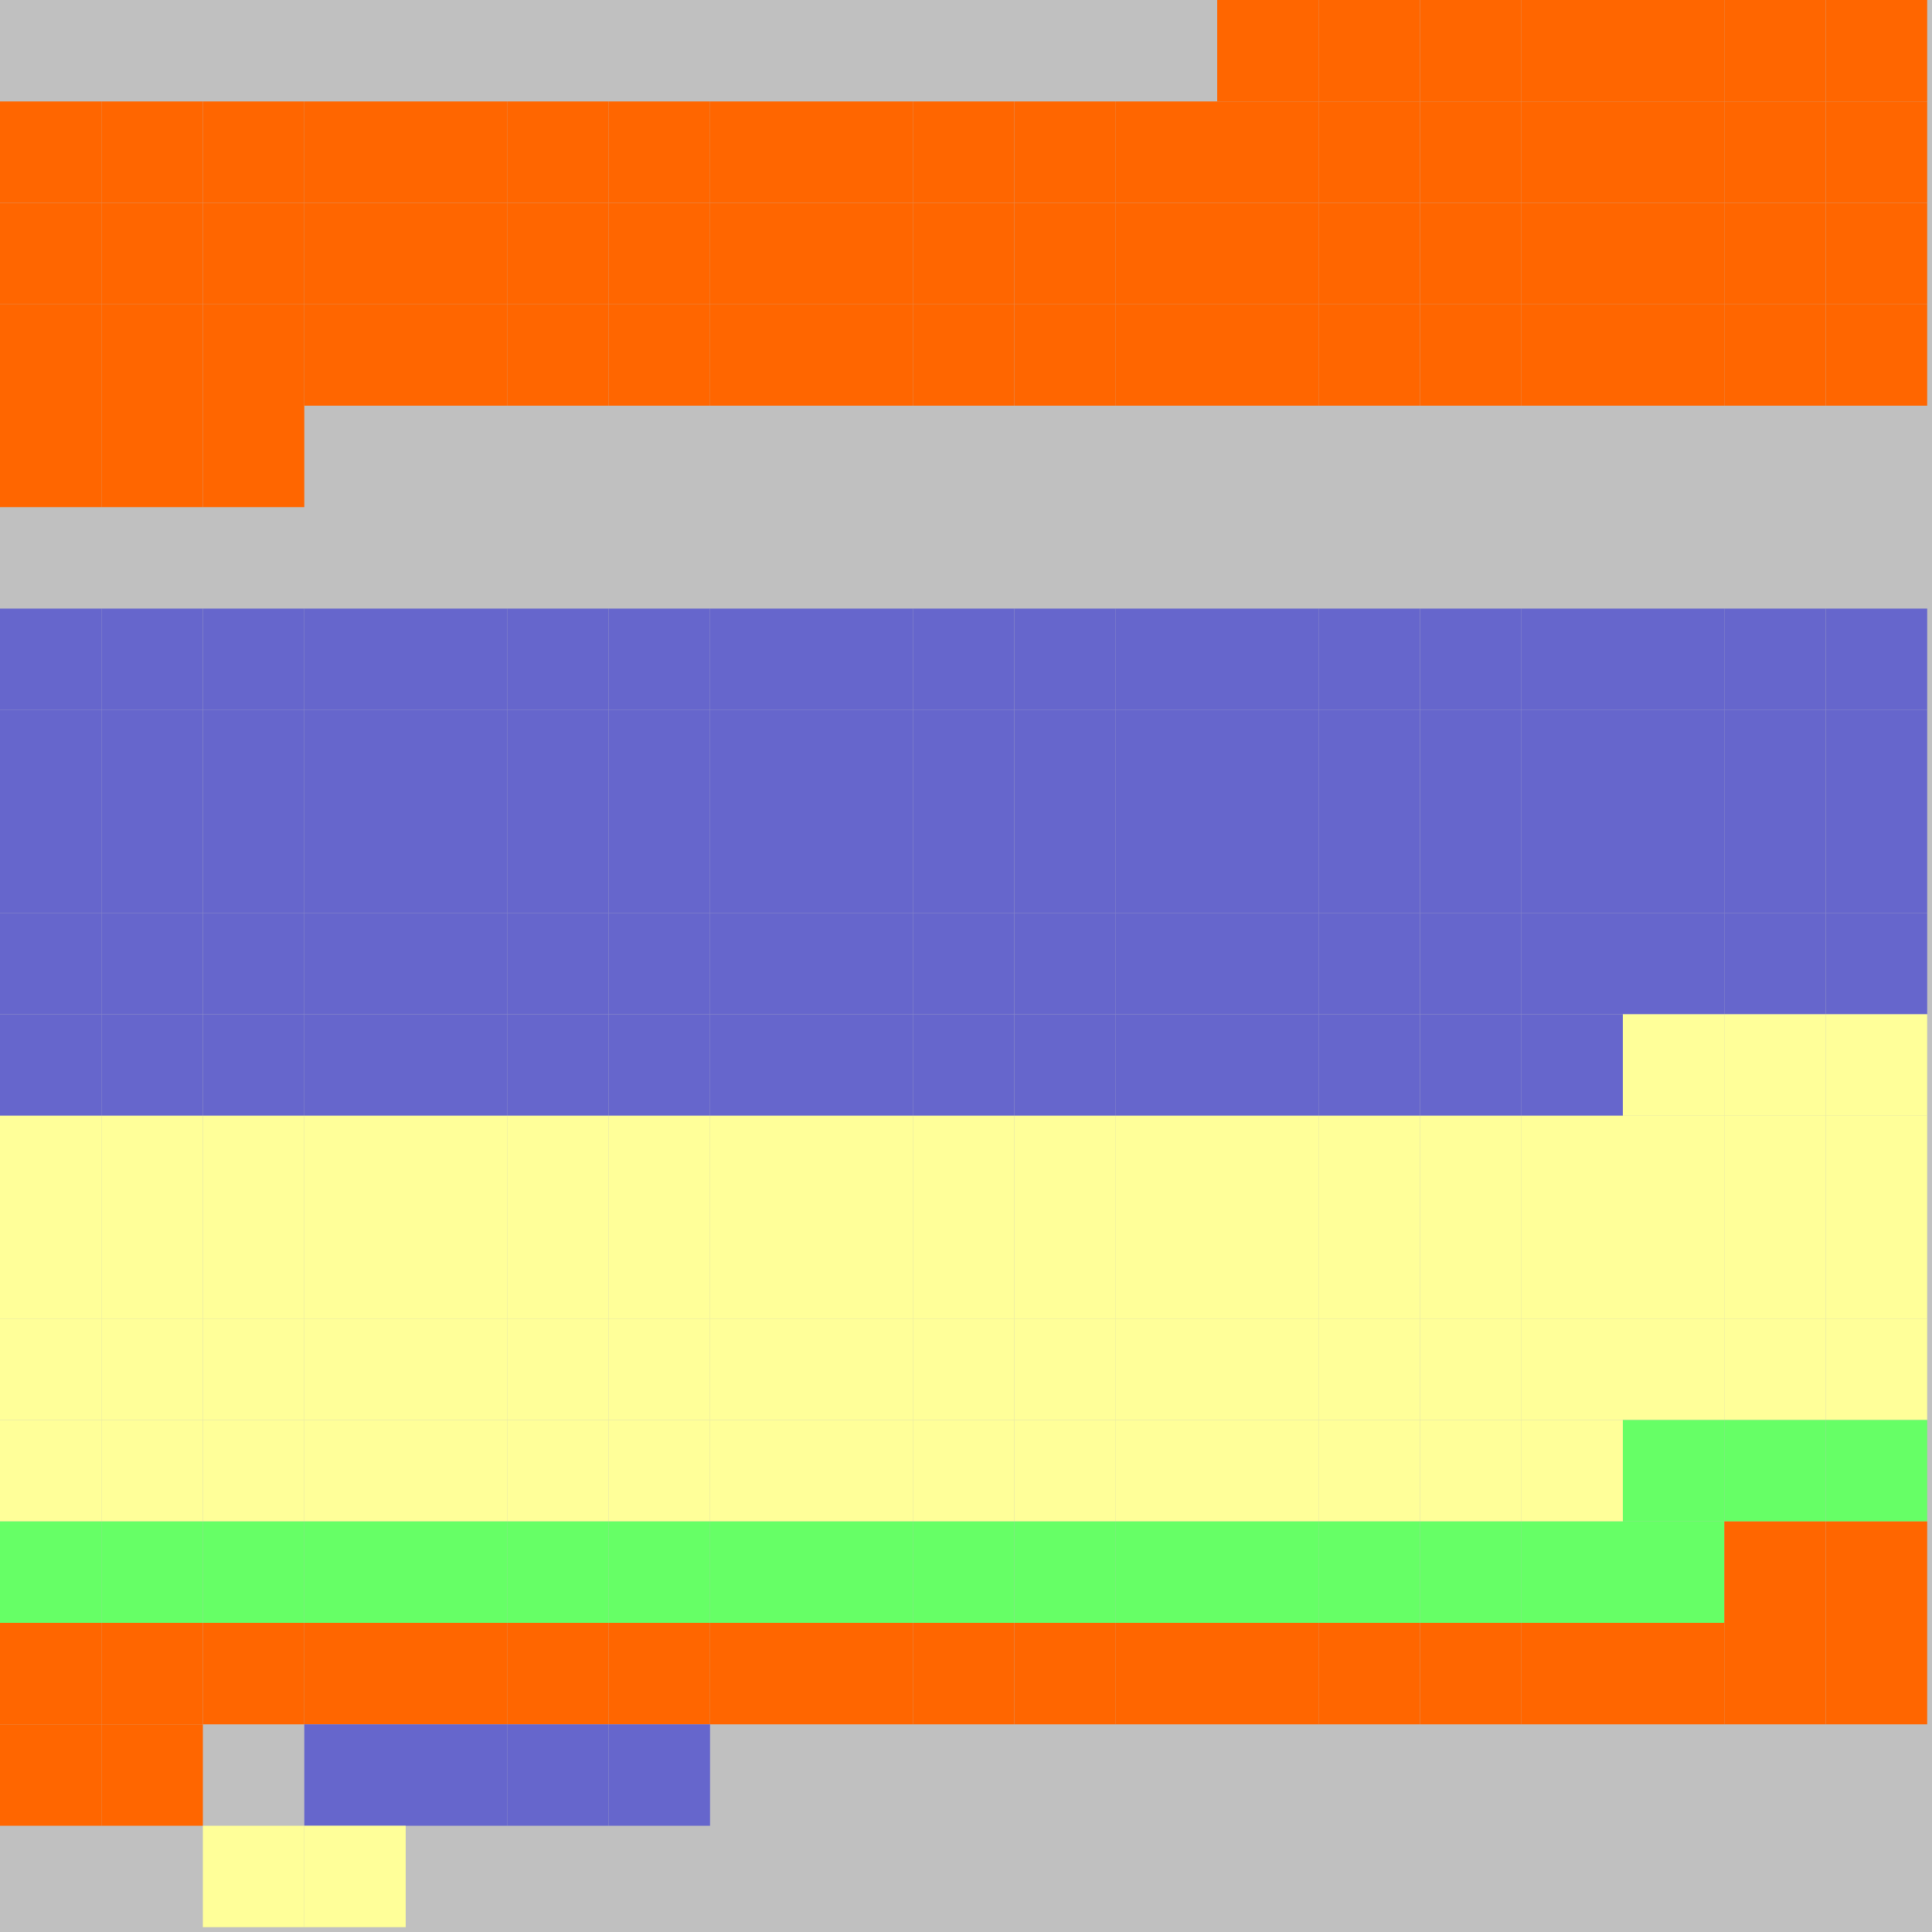
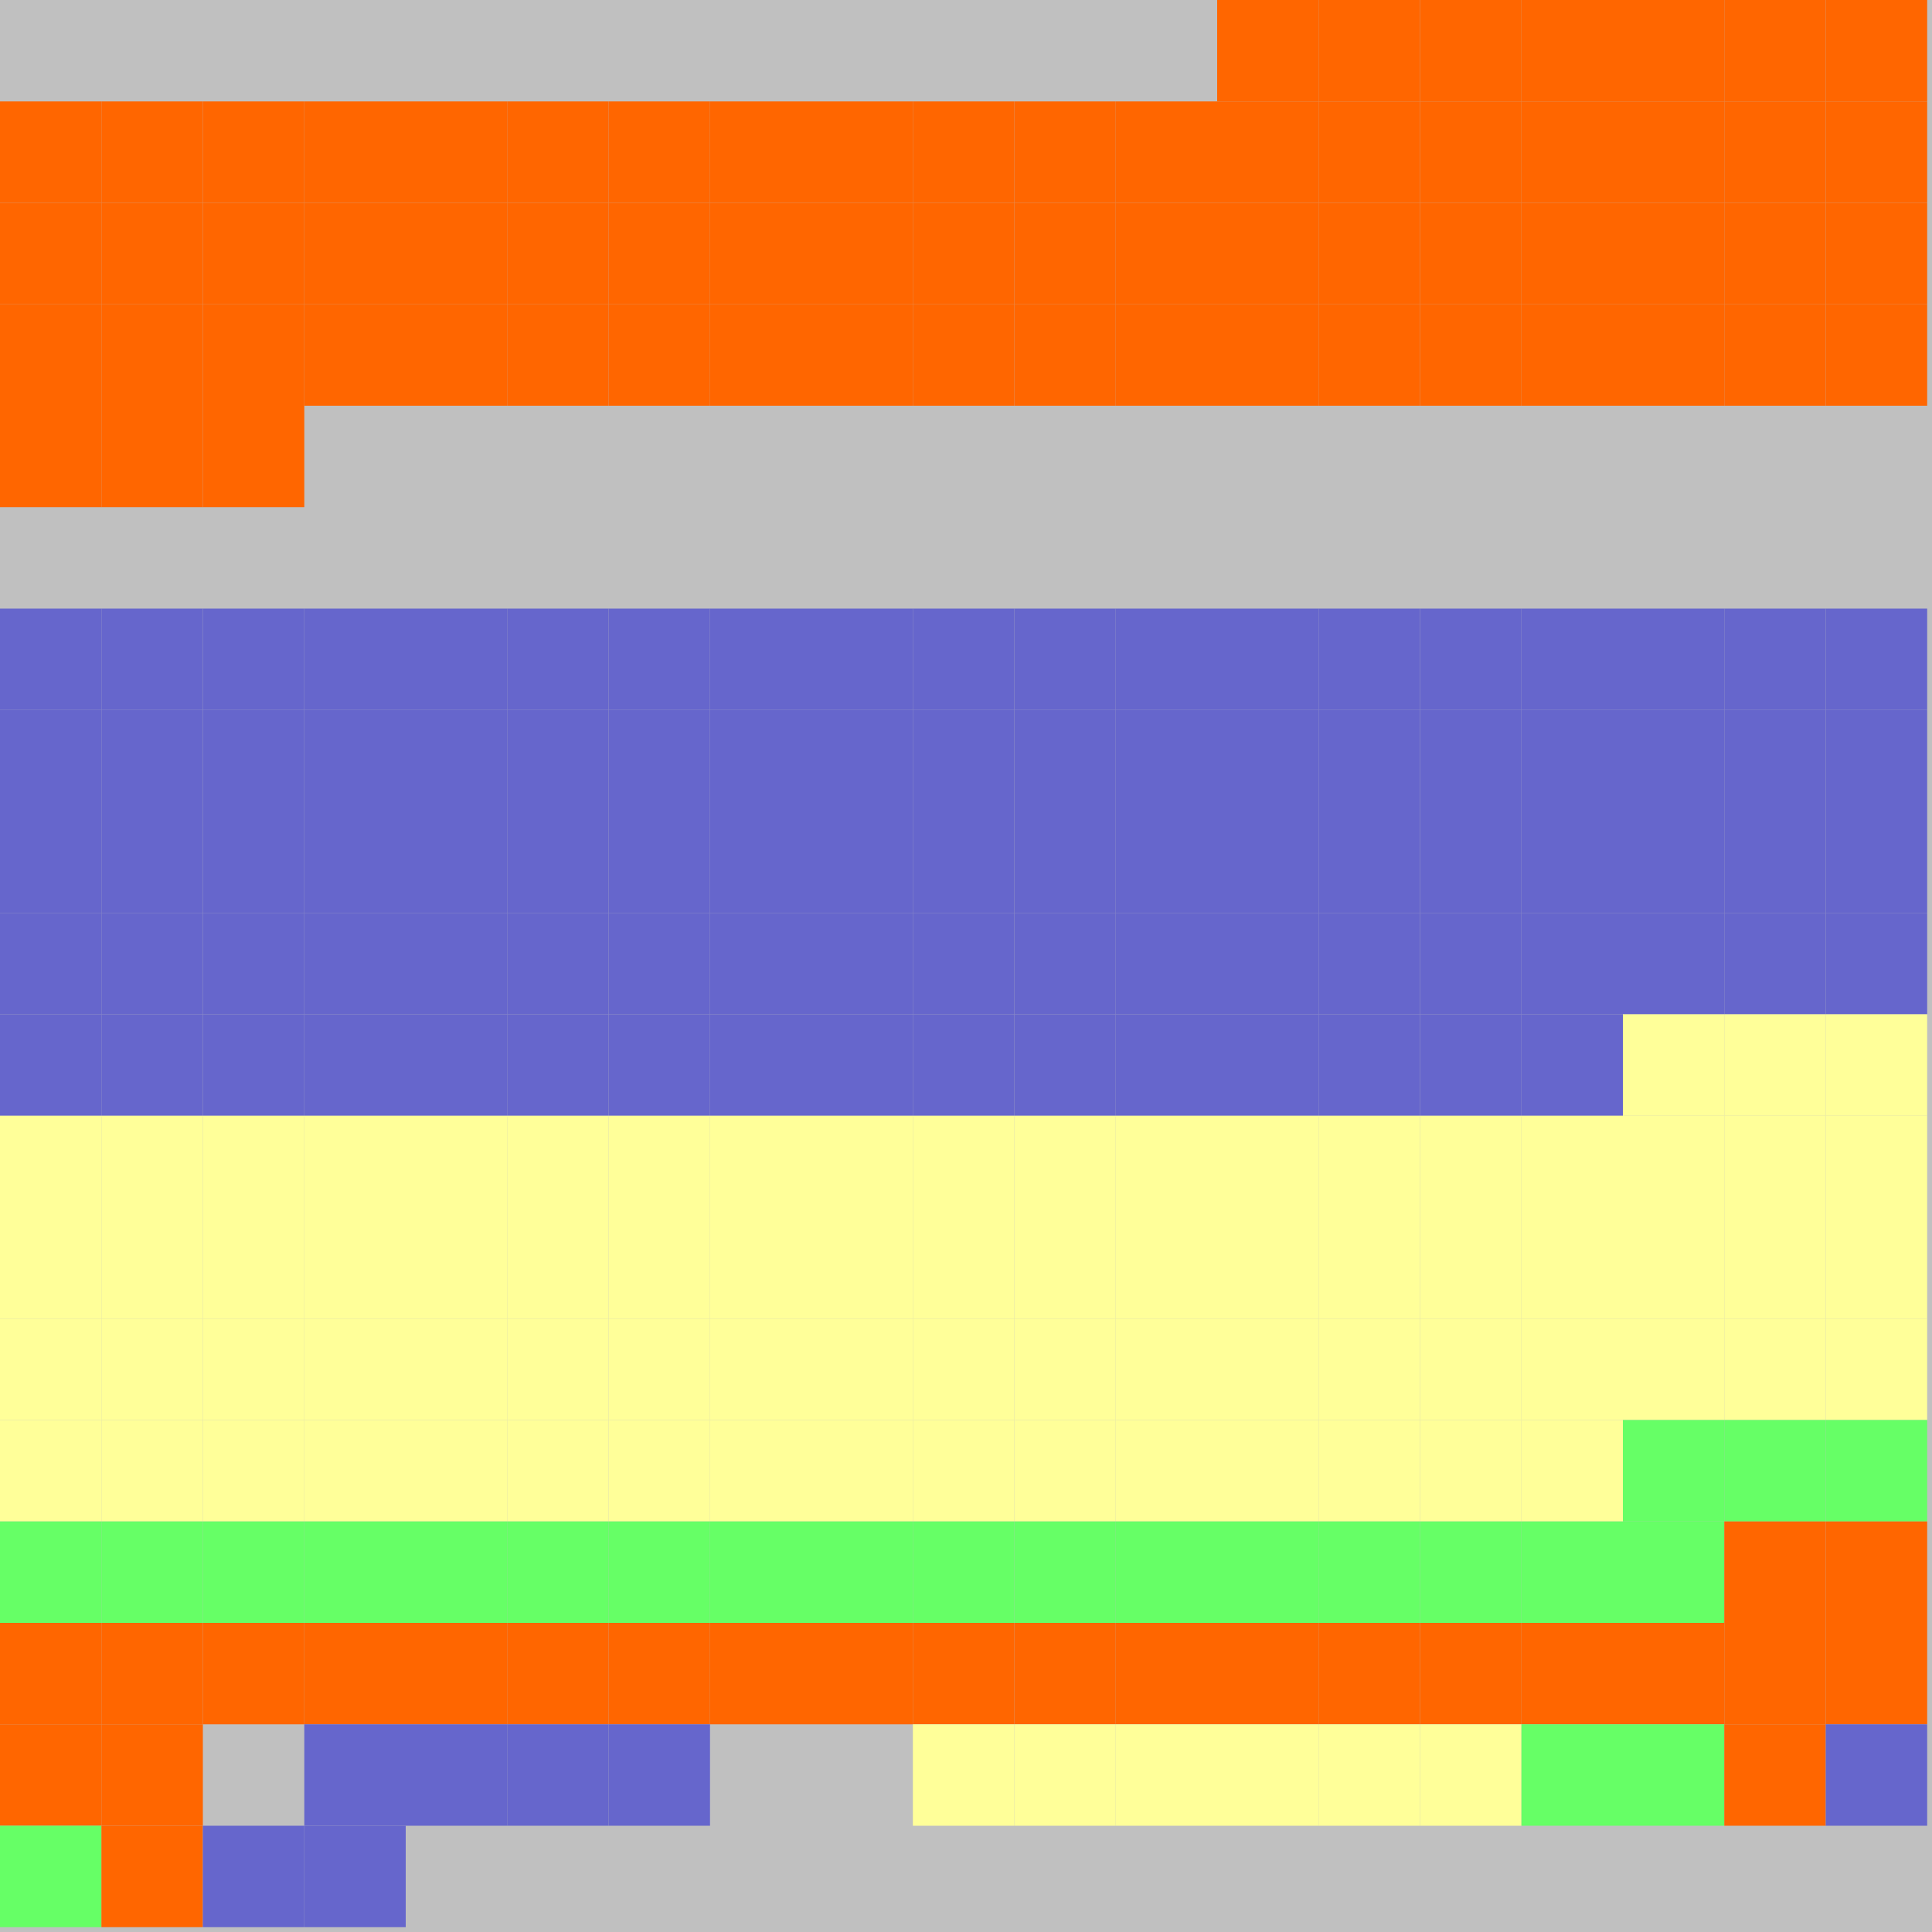
<svg xmlns="http://www.w3.org/2000/svg" version="1.1" height="800" width="800">
  <rect x="0" y="0" width="800" height="800" fill="rgb(192,192,192)" />
  <rect x="0" y="0" width="42" height="42" fill="none" />
  <rect x="42" y="0" width="42" height="42" fill="none" />
  <rect x="84" y="0" width="42" height="42" fill="none" />
  <rect x="126" y="0" width="42" height="42" fill="none" />
  <rect x="168" y="0" width="42" height="42" fill="none" />
  <rect x="210" y="0" width="42" height="42" fill="none" />
  <rect x="252" y="0" width="42" height="42" fill="none" />
  <rect x="294" y="0" width="42" height="42" fill="none" />
  <rect x="336" y="0" width="42" height="42" fill="none" />
  <rect x="378" y="0" width="42" height="42" fill="none" />
  <rect x="420" y="0" width="42" height="42" fill="none" />
  <rect x="462" y="0" width="42" height="42" fill="none" />
  <rect x="504" y="0" width="42" height="42" fill="#FF6600" />
  <rect x="546" y="0" width="42" height="42" fill="#FF6600" />
  <rect x="588" y="0" width="42" height="42" fill="#FF6600" />
  <rect x="630" y="0" width="42" height="42" fill="#FF6600" />
  <rect x="672" y="0" width="42" height="42" fill="#FF6600" />
  <rect x="714" y="0" width="42" height="42" fill="#FF6600" />
  <rect x="756" y="0" width="42" height="42" fill="#FF6600" />
  <rect x="0" y="42" width="42" height="42" fill="#FF6600" />
  <rect x="42" y="42" width="42" height="42" fill="#FF6600" />
  <rect x="84" y="42" width="42" height="42" fill="#FF6600" />
  <rect x="126" y="42" width="42" height="42" fill="#FF6600" />
  <rect x="168" y="42" width="42" height="42" fill="#FF6600" />
  <rect x="210" y="42" width="42" height="42" fill="#FF6600" />
  <rect x="252" y="42" width="42" height="42" fill="#FF6600" />
  <rect x="294" y="42" width="42" height="42" fill="#FF6600" />
  <rect x="336" y="42" width="42" height="42" fill="#FF6600" />
  <rect x="378" y="42" width="42" height="42" fill="#FF6600" />
  <rect x="420" y="42" width="42" height="42" fill="#FF6600" />
  <rect x="462" y="42" width="42" height="42" fill="#FF6600" />
  <rect x="504" y="42" width="42" height="42" fill="#FF6600" />
  <rect x="546" y="42" width="42" height="42" fill="#FF6600" />
  <rect x="588" y="42" width="42" height="42" fill="#FF6600" />
  <rect x="630" y="42" width="42" height="42" fill="#FF6600" />
  <rect x="672" y="42" width="42" height="42" fill="#FF6600" />
  <rect x="714" y="42" width="42" height="42" fill="#FF6600" />
  <rect x="756" y="42" width="42" height="42" fill="#FF6600" />
  <rect x="0" y="84" width="42" height="42" fill="#FF6600" />
  <rect x="42" y="84" width="42" height="42" fill="#FF6600" />
  <rect x="84" y="84" width="42" height="42" fill="#FF6600" />
  <rect x="126" y="84" width="42" height="42" fill="#FF6600" />
  <rect x="168" y="84" width="42" height="42" fill="#FF6600" />
  <rect x="210" y="84" width="42" height="42" fill="#FF6600" />
  <rect x="252" y="84" width="42" height="42" fill="#FF6600" />
  <rect x="294" y="84" width="42" height="42" fill="#FF6600" />
  <rect x="336" y="84" width="42" height="42" fill="#FF6600" />
  <rect x="378" y="84" width="42" height="42" fill="#FF6600" />
  <rect x="420" y="84" width="42" height="42" fill="#FF6600" />
  <rect x="462" y="84" width="42" height="42" fill="#FF6600" />
  <rect x="504" y="84" width="42" height="42" fill="#FF6600" />
  <rect x="546" y="84" width="42" height="42" fill="#FF6600" />
  <rect x="588" y="84" width="42" height="42" fill="#FF6600" />
  <rect x="630" y="84" width="42" height="42" fill="#FF6600" />
  <rect x="672" y="84" width="42" height="42" fill="#FF6600" />
  <rect x="714" y="84" width="42" height="42" fill="#FF6600" />
  <rect x="756" y="84" width="42" height="42" fill="#FF6600" />
  <rect x="0" y="126" width="42" height="42" fill="#FF6600" />
  <rect x="42" y="126" width="42" height="42" fill="#FF6600" />
  <rect x="84" y="126" width="42" height="42" fill="#FF6600" />
  <rect x="126" y="126" width="42" height="42" fill="#FF6600" />
  <rect x="168" y="126" width="42" height="42" fill="#FF6600" />
  <rect x="210" y="126" width="42" height="42" fill="#FF6600" />
  <rect x="252" y="126" width="42" height="42" fill="#FF6600" />
  <rect x="294" y="126" width="42" height="42" fill="#FF6600" />
  <rect x="336" y="126" width="42" height="42" fill="#FF6600" />
  <rect x="378" y="126" width="42" height="42" fill="#FF6600" />
  <rect x="420" y="126" width="42" height="42" fill="#FF6600" />
  <rect x="462" y="126" width="42" height="42" fill="#FF6600" />
  <rect x="504" y="126" width="42" height="42" fill="#FF6600" />
  <rect x="546" y="126" width="42" height="42" fill="#FF6600" />
  <rect x="588" y="126" width="42" height="42" fill="#FF6600" />
  <rect x="630" y="126" width="42" height="42" fill="#FF6600" />
  <rect x="672" y="126" width="42" height="42" fill="#FF6600" />
  <rect x="714" y="126" width="42" height="42" fill="#FF6600" />
  <rect x="756" y="126" width="42" height="42" fill="#FF6600" />
  <rect x="0" y="168" width="42" height="42" fill="#FF6600" />
  <rect x="42" y="168" width="42" height="42" fill="#FF6600" />
  <rect x="84" y="168" width="42" height="42" fill="#FF6600" />
  <rect x="126" y="168" width="42" height="42" fill="none" />
  <rect x="168" y="168" width="42" height="42" fill="none" />
  <rect x="210" y="168" width="42" height="42" fill="none" />
  <rect x="252" y="168" width="42" height="42" fill="none" />
  <rect x="294" y="168" width="42" height="42" fill="none" />
  <rect x="336" y="168" width="42" height="42" fill="none" />
  <rect x="378" y="168" width="42" height="42" fill="none" />
  <rect x="420" y="168" width="42" height="42" fill="none" />
  <rect x="462" y="168" width="42" height="42" fill="none" />
  <rect x="504" y="168" width="42" height="42" fill="none" />
  <rect x="546" y="168" width="42" height="42" fill="none" />
  <rect x="588" y="168" width="42" height="42" fill="none" />
  <rect x="630" y="168" width="42" height="42" fill="none" />
  <rect x="672" y="168" width="42" height="42" fill="none" />
  <rect x="714" y="168" width="42" height="42" fill="none" />
  <rect x="756" y="168" width="42" height="42" fill="none" />
  <rect x="0" y="210" width="42" height="42" fill="none" />
  <rect x="42" y="210" width="42" height="42" fill="none" />
  <rect x="84" y="210" width="42" height="42" fill="none" />
  <rect x="126" y="210" width="42" height="42" fill="none" />
  <rect x="168" y="210" width="42" height="42" fill="none" />
  <rect x="210" y="210" width="42" height="42" fill="none" />
  <rect x="252" y="210" width="42" height="42" fill="none" />
  <rect x="294" y="210" width="42" height="42" fill="none" />
  <rect x="336" y="210" width="42" height="42" fill="none" />
  <rect x="378" y="210" width="42" height="42" fill="none" />
  <rect x="420" y="210" width="42" height="42" fill="none" />
  <rect x="462" y="210" width="42" height="42" fill="none" />
  <rect x="504" y="210" width="42" height="42" fill="none" />
  <rect x="546" y="210" width="42" height="42" fill="none" />
  <rect x="588" y="210" width="42" height="42" fill="none" />
  <rect x="630" y="210" width="42" height="42" fill="none" />
  <rect x="672" y="210" width="42" height="42" fill="none" />
  <rect x="714" y="210" width="42" height="42" fill="none" />
  <rect x="756" y="210" width="42" height="42" fill="none" />
  <rect x="0" y="252" width="42" height="42" fill="#6666CC" />
  <rect x="42" y="252" width="42" height="42" fill="#6666CC" />
  <rect x="84" y="252" width="42" height="42" fill="#6666CC" />
  <rect x="126" y="252" width="42" height="42" fill="#6666CC" />
  <rect x="168" y="252" width="42" height="42" fill="#6666CC" />
  <rect x="210" y="252" width="42" height="42" fill="#6666CC" />
  <rect x="252" y="252" width="42" height="42" fill="#6666CC" />
  <rect x="294" y="252" width="42" height="42" fill="#6666CC" />
  <rect x="336" y="252" width="42" height="42" fill="#6666CC" />
  <rect x="378" y="252" width="42" height="42" fill="#6666CC" />
  <rect x="420" y="252" width="42" height="42" fill="#6666CC" />
  <rect x="462" y="252" width="42" height="42" fill="#6666CC" />
  <rect x="504" y="252" width="42" height="42" fill="#6666CC" />
  <rect x="546" y="252" width="42" height="42" fill="#6666CC" />
  <rect x="588" y="252" width="42" height="42" fill="#6666CC" />
  <rect x="630" y="252" width="42" height="42" fill="#6666CC" />
  <rect x="672" y="252" width="42" height="42" fill="#6666CC" />
  <rect x="714" y="252" width="42" height="42" fill="#6666CC" />
  <rect x="756" y="252" width="42" height="42" fill="#6666CC" />
  <rect x="0" y="294" width="42" height="42" fill="#6666CC" />
  <rect x="42" y="294" width="42" height="42" fill="#6666CC" />
  <rect x="84" y="294" width="42" height="42" fill="#6666CC" />
  <rect x="126" y="294" width="42" height="42" fill="#6666CC" />
  <rect x="168" y="294" width="42" height="42" fill="#6666CC" />
  <rect x="210" y="294" width="42" height="42" fill="#6666CC" />
  <rect x="252" y="294" width="42" height="42" fill="#6666CC" />
  <rect x="294" y="294" width="42" height="42" fill="#6666CC" />
  <rect x="336" y="294" width="42" height="42" fill="#6666CC" />
  <rect x="378" y="294" width="42" height="42" fill="#6666CC" />
  <rect x="420" y="294" width="42" height="42" fill="#6666CC" />
  <rect x="462" y="294" width="42" height="42" fill="#6666CC" />
  <rect x="504" y="294" width="42" height="42" fill="#6666CC" />
  <rect x="546" y="294" width="42" height="42" fill="#6666CC" />
  <rect x="588" y="294" width="42" height="42" fill="#6666CC" />
  <rect x="630" y="294" width="42" height="42" fill="#6666CC" />
  <rect x="672" y="294" width="42" height="42" fill="#6666CC" />
  <rect x="714" y="294" width="42" height="42" fill="#6666CC" />
  <rect x="756" y="294" width="42" height="42" fill="#6666CC" />
  <rect x="0" y="336" width="42" height="42" fill="#6666CC" />
  <rect x="42" y="336" width="42" height="42" fill="#6666CC" />
  <rect x="84" y="336" width="42" height="42" fill="#6666CC" />
  <rect x="126" y="336" width="42" height="42" fill="#6666CC" />
  <rect x="168" y="336" width="42" height="42" fill="#6666CC" />
  <rect x="210" y="336" width="42" height="42" fill="#6666CC" />
  <rect x="252" y="336" width="42" height="42" fill="#6666CC" />
  <rect x="294" y="336" width="42" height="42" fill="#6666CC" />
  <rect x="336" y="336" width="42" height="42" fill="#6666CC" />
  <rect x="378" y="336" width="42" height="42" fill="#6666CC" />
  <rect x="420" y="336" width="42" height="42" fill="#6666CC" />
  <rect x="462" y="336" width="42" height="42" fill="#6666CC" />
  <rect x="504" y="336" width="42" height="42" fill="#6666CC" />
  <rect x="546" y="336" width="42" height="42" fill="#6666CC" />
  <rect x="588" y="336" width="42" height="42" fill="#6666CC" />
  <rect x="630" y="336" width="42" height="42" fill="#6666CC" />
  <rect x="672" y="336" width="42" height="42" fill="#6666CC" />
  <rect x="714" y="336" width="42" height="42" fill="#6666CC" />
  <rect x="756" y="336" width="42" height="42" fill="#6666CC" />
  <rect x="0" y="378" width="42" height="42" fill="#6666CC" />
  <rect x="42" y="378" width="42" height="42" fill="#6666CC" />
  <rect x="84" y="378" width="42" height="42" fill="#6666CC" />
  <rect x="126" y="378" width="42" height="42" fill="#6666CC" />
  <rect x="168" y="378" width="42" height="42" fill="#6666CC" />
  <rect x="210" y="378" width="42" height="42" fill="#6666CC" />
  <rect x="252" y="378" width="42" height="42" fill="#6666CC" />
  <rect x="294" y="378" width="42" height="42" fill="#6666CC" />
  <rect x="336" y="378" width="42" height="42" fill="#6666CC" />
  <rect x="378" y="378" width="42" height="42" fill="#6666CC" />
  <rect x="420" y="378" width="42" height="42" fill="#6666CC" />
  <rect x="462" y="378" width="42" height="42" fill="#6666CC" />
  <rect x="504" y="378" width="42" height="42" fill="#6666CC" />
  <rect x="546" y="378" width="42" height="42" fill="#6666CC" />
  <rect x="588" y="378" width="42" height="42" fill="#6666CC" />
  <rect x="630" y="378" width="42" height="42" fill="#6666CC" />
  <rect x="672" y="378" width="42" height="42" fill="#6666CC" />
  <rect x="714" y="378" width="42" height="42" fill="#6666CC" />
  <rect x="756" y="378" width="42" height="42" fill="#6666CC" />
  <rect x="0" y="420" width="42" height="42" fill="#6666CC" />
  <rect x="42" y="420" width="42" height="42" fill="#6666CC" />
  <rect x="84" y="420" width="42" height="42" fill="#6666CC" />
  <rect x="126" y="420" width="42" height="42" fill="#6666CC" />
  <rect x="168" y="420" width="42" height="42" fill="#6666CC" />
  <rect x="210" y="420" width="42" height="42" fill="#6666CC" />
  <rect x="252" y="420" width="42" height="42" fill="#6666CC" />
  <rect x="294" y="420" width="42" height="42" fill="#6666CC" />
  <rect x="336" y="420" width="42" height="42" fill="#6666CC" />
  <rect x="378" y="420" width="42" height="42" fill="#6666CC" />
  <rect x="420" y="420" width="42" height="42" fill="#6666CC" />
  <rect x="462" y="420" width="42" height="42" fill="#6666CC" />
  <rect x="504" y="420" width="42" height="42" fill="#6666CC" />
  <rect x="546" y="420" width="42" height="42" fill="#6666CC" />
  <rect x="588" y="420" width="42" height="42" fill="#6666CC" />
  <rect x="630" y="420" width="42" height="42" fill="#6666CC" />
  <rect x="672" y="420" width="42" height="42" fill="#FFFF99" />
  <rect x="714" y="420" width="42" height="42" fill="#FFFF99" />
  <rect x="756" y="420" width="42" height="42" fill="#FFFF99" />
  <rect x="0" y="462" width="42" height="42" fill="#FFFF99" />
  <rect x="42" y="462" width="42" height="42" fill="#FFFF99" />
  <rect x="84" y="462" width="42" height="42" fill="#FFFF99" />
  <rect x="126" y="462" width="42" height="42" fill="#FFFF99" />
  <rect x="168" y="462" width="42" height="42" fill="#FFFF99" />
  <rect x="210" y="462" width="42" height="42" fill="#FFFF99" />
  <rect x="252" y="462" width="42" height="42" fill="#FFFF99" />
  <rect x="294" y="462" width="42" height="42" fill="#FFFF99" />
  <rect x="336" y="462" width="42" height="42" fill="#FFFF99" />
  <rect x="378" y="462" width="42" height="42" fill="#FFFF99" />
  <rect x="420" y="462" width="42" height="42" fill="#FFFF99" />
  <rect x="462" y="462" width="42" height="42" fill="#FFFF99" />
  <rect x="504" y="462" width="42" height="42" fill="#FFFF99" />
  <rect x="546" y="462" width="42" height="42" fill="#FFFF99" />
  <rect x="588" y="462" width="42" height="42" fill="#FFFF99" />
  <rect x="630" y="462" width="42" height="42" fill="#FFFF99" />
  <rect x="672" y="462" width="42" height="42" fill="#FFFF99" />
  <rect x="714" y="462" width="42" height="42" fill="#FFFF99" />
  <rect x="756" y="462" width="42" height="42" fill="#FFFF99" />
  <rect x="0" y="504" width="42" height="42" fill="#FFFF99" />
  <rect x="42" y="504" width="42" height="42" fill="#FFFF99" />
  <rect x="84" y="504" width="42" height="42" fill="#FFFF99" />
  <rect x="126" y="504" width="42" height="42" fill="#FFFF99" />
  <rect x="168" y="504" width="42" height="42" fill="#FFFF99" />
  <rect x="210" y="504" width="42" height="42" fill="#FFFF99" />
  <rect x="252" y="504" width="42" height="42" fill="#FFFF99" />
  <rect x="294" y="504" width="42" height="42" fill="#FFFF99" />
  <rect x="336" y="504" width="42" height="42" fill="#FFFF99" />
  <rect x="378" y="504" width="42" height="42" fill="#FFFF99" />
  <rect x="420" y="504" width="42" height="42" fill="#FFFF99" />
  <rect x="462" y="504" width="42" height="42" fill="#FFFF99" />
  <rect x="504" y="504" width="42" height="42" fill="#FFFF99" />
  <rect x="546" y="504" width="42" height="42" fill="#FFFF99" />
  <rect x="588" y="504" width="42" height="42" fill="#FFFF99" />
  <rect x="630" y="504" width="42" height="42" fill="#FFFF99" />
  <rect x="672" y="504" width="42" height="42" fill="#FFFF99" />
  <rect x="714" y="504" width="42" height="42" fill="#FFFF99" />
  <rect x="756" y="504" width="42" height="42" fill="#FFFF99" />
  <rect x="0" y="546" width="42" height="42" fill="#FFFF99" />
  <rect x="42" y="546" width="42" height="42" fill="#FFFF99" />
  <rect x="84" y="546" width="42" height="42" fill="#FFFF99" />
  <rect x="126" y="546" width="42" height="42" fill="#FFFF99" />
  <rect x="168" y="546" width="42" height="42" fill="#FFFF99" />
  <rect x="210" y="546" width="42" height="42" fill="#FFFF99" />
  <rect x="252" y="546" width="42" height="42" fill="#FFFF99" />
  <rect x="294" y="546" width="42" height="42" fill="#FFFF99" />
  <rect x="336" y="546" width="42" height="42" fill="#FFFF99" />
  <rect x="378" y="546" width="42" height="42" fill="#FFFF99" />
  <rect x="420" y="546" width="42" height="42" fill="#FFFF99" />
  <rect x="462" y="546" width="42" height="42" fill="#FFFF99" />
  <rect x="504" y="546" width="42" height="42" fill="#FFFF99" />
  <rect x="546" y="546" width="42" height="42" fill="#FFFF99" />
  <rect x="588" y="546" width="42" height="42" fill="#FFFF99" />
  <rect x="630" y="546" width="42" height="42" fill="#FFFF99" />
  <rect x="672" y="546" width="42" height="42" fill="#FFFF99" />
  <rect x="714" y="546" width="42" height="42" fill="#FFFF99" />
  <rect x="756" y="546" width="42" height="42" fill="#FFFF99" />
  <rect x="0" y="588" width="42" height="42" fill="#FFFF99" />
  <rect x="42" y="588" width="42" height="42" fill="#FFFF99" />
  <rect x="84" y="588" width="42" height="42" fill="#FFFF99" />
  <rect x="126" y="588" width="42" height="42" fill="#FFFF99" />
  <rect x="168" y="588" width="42" height="42" fill="#FFFF99" />
  <rect x="210" y="588" width="42" height="42" fill="#FFFF99" />
  <rect x="252" y="588" width="42" height="42" fill="#FFFF99" />
  <rect x="294" y="588" width="42" height="42" fill="#FFFF99" />
  <rect x="336" y="588" width="42" height="42" fill="#FFFF99" />
  <rect x="378" y="588" width="42" height="42" fill="#FFFF99" />
  <rect x="420" y="588" width="42" height="42" fill="#FFFF99" />
  <rect x="462" y="588" width="42" height="42" fill="#FFFF99" />
  <rect x="504" y="588" width="42" height="42" fill="#FFFF99" />
  <rect x="546" y="588" width="42" height="42" fill="#FFFF99" />
  <rect x="588" y="588" width="42" height="42" fill="#FFFF99" />
  <rect x="630" y="588" width="42" height="42" fill="#FFFF99" />
  <rect x="672" y="588" width="42" height="42" fill="#66FF66" />
  <rect x="714" y="588" width="42" height="42" fill="#66FF66" />
  <rect x="756" y="588" width="42" height="42" fill="#66FF66" />
  <rect x="0" y="630" width="42" height="42" fill="#66FF66" />
  <rect x="42" y="630" width="42" height="42" fill="#66FF66" />
  <rect x="84" y="630" width="42" height="42" fill="#66FF66" />
  <rect x="126" y="630" width="42" height="42" fill="#66FF66" />
  <rect x="168" y="630" width="42" height="42" fill="#66FF66" />
  <rect x="210" y="630" width="42" height="42" fill="#66FF66" />
  <rect x="252" y="630" width="42" height="42" fill="#66FF66" />
  <rect x="294" y="630" width="42" height="42" fill="#66FF66" />
  <rect x="336" y="630" width="42" height="42" fill="#66FF66" />
  <rect x="378" y="630" width="42" height="42" fill="#66FF66" />
  <rect x="420" y="630" width="42" height="42" fill="#66FF66" />
  <rect x="462" y="630" width="42" height="42" fill="#66FF66" />
  <rect x="504" y="630" width="42" height="42" fill="#66FF66" />
  <rect x="546" y="630" width="42" height="42" fill="#66FF66" />
  <rect x="588" y="630" width="42" height="42" fill="#66FF66" />
  <rect x="630" y="630" width="42" height="42" fill="#66FF66" />
  <rect x="672" y="630" width="42" height="42" fill="#66FF66" />
  <rect x="714" y="630" width="42" height="42" fill="#FF6600" />
  <rect x="756" y="630" width="42" height="42" fill="#FF6600" />
  <rect x="0" y="672" width="42" height="42" fill="#FF6600" />
  <rect x="42" y="672" width="42" height="42" fill="#FF6600" />
  <rect x="84" y="672" width="42" height="42" fill="#FF6600" />
  <rect x="126" y="672" width="42" height="42" fill="#FF6600" />
  <rect x="168" y="672" width="42" height="42" fill="#FF6600" />
  <rect x="210" y="672" width="42" height="42" fill="#FF6600" />
  <rect x="252" y="672" width="42" height="42" fill="#FF6600" />
  <rect x="294" y="672" width="42" height="42" fill="#FF6600" />
  <rect x="336" y="672" width="42" height="42" fill="#FF6600" />
  <rect x="378" y="672" width="42" height="42" fill="#FF6600" />
  <rect x="420" y="672" width="42" height="42" fill="#FF6600" />
  <rect x="462" y="672" width="42" height="42" fill="#FF6600" />
  <rect x="504" y="672" width="42" height="42" fill="#FF6600" />
  <rect x="546" y="672" width="42" height="42" fill="#FF6600" />
  <rect x="588" y="672" width="42" height="42" fill="#FF6600" />
  <rect x="630" y="672" width="42" height="42" fill="#FF6600" />
  <rect x="672" y="672" width="42" height="42" fill="#FF6600" />
  <rect x="714" y="672" width="42" height="42" fill="#FF6600" />
  <rect x="756" y="672" width="42" height="42" fill="#FF6600" />
  <rect x="0" y="714" width="42" height="42" fill="#FF6600" />
  <rect x="42" y="714" width="42" height="42" fill="#FF6600" />
  <rect x="84" y="714" width="42" height="42" fill="none" />
  <rect x="126" y="714" width="42" height="42" fill="#6666CC" />
  <rect x="168" y="714" width="42" height="42" fill="#6666CC" />
  <rect x="210" y="714" width="42" height="42" fill="#6666CC" />
  <rect x="252" y="714" width="42" height="42" fill="#6666CC" />
  <rect x="294" y="714" width="42" height="42" fill="none" />
  <rect x="336" y="714" width="42" height="42" fill="none" />
-   <rect x="378" y="714" width="42" height="42" fill="none" />
-   <rect x="420" y="714" width="42" height="42" fill="none" />
-   <rect x="462" y="714" width="42" height="42" fill="none" />
-   <rect x="504" y="714" width="42" height="42" fill="none" />
-   <rect x="546" y="714" width="42" height="42" fill="none" />
-   <rect x="588" y="714" width="42" height="42" fill="none" />
-   <rect x="630" y="714" width="42" height="42" fill="none" />
-   <rect x="672" y="714" width="42" height="42" fill="none" />
-   <rect x="714" y="714" width="42" height="42" fill="none" />
-   <rect x="756" y="714" width="42" height="42" fill="none" />
-   <rect x="0" y="756" width="42" height="42" fill="none" />
-   <rect x="42" y="756" width="42" height="42" fill="none" />
-   <rect x="84" y="756" width="42" height="42" fill="#FFFF99" />
-   <rect x="126" y="756" width="42" height="42" fill="#FFFF99" />
+   <rect x="378" y="714" width="42" height="42" fill="#FFFF99" />
+   <rect x="420" y="714" width="42" height="42" fill="#FFFF99" />
+   <rect x="462" y="714" width="42" height="42" fill="#FFFF99" />
+   <rect x="504" y="714" width="42" height="42" fill="#FFFF99" />
+   <rect x="546" y="714" width="42" height="42" fill="#FFFF99" />
+   <rect x="588" y="714" width="42" height="42" fill="#FFFF99" />
+   <rect x="630" y="714" width="42" height="42" fill="#66FF66" />
+   <rect x="672" y="714" width="42" height="42" fill="#66FF66" />
+   <rect x="714" y="714" width="42" height="42" fill="#FF6600" />
+   <rect x="756" y="714" width="42" height="42" fill="#6666CC" />
+   <rect x="0" y="756" width="42" height="42" fill="#66FF66" />
+   <rect x="42" y="756" width="42" height="42" fill="#FF6600" />
+   <rect x="84" y="756" width="42" height="42" fill="#6666CC" />
+   <rect x="126" y="756" width="42" height="42" fill="#6666CC" />
  <rect x="168" y="756" width="42" height="42" fill="none" />
  <rect x="210" y="756" width="42" height="42" fill="none" />
  <rect x="252" y="756" width="42" height="42" fill="none" />
  <rect x="294" y="756" width="42" height="42" fill="none" />
  <rect x="336" y="756" width="42" height="42" fill="none" />
  <rect x="378" y="756" width="42" height="42" fill="none" />
  <rect x="420" y="756" width="42" height="42" fill="none" />
  <rect x="462" y="756" width="42" height="42" fill="none" />
  <rect x="504" y="756" width="42" height="42" fill="none" />
  <rect x="546" y="756" width="42" height="42" fill="none" />
</svg>
